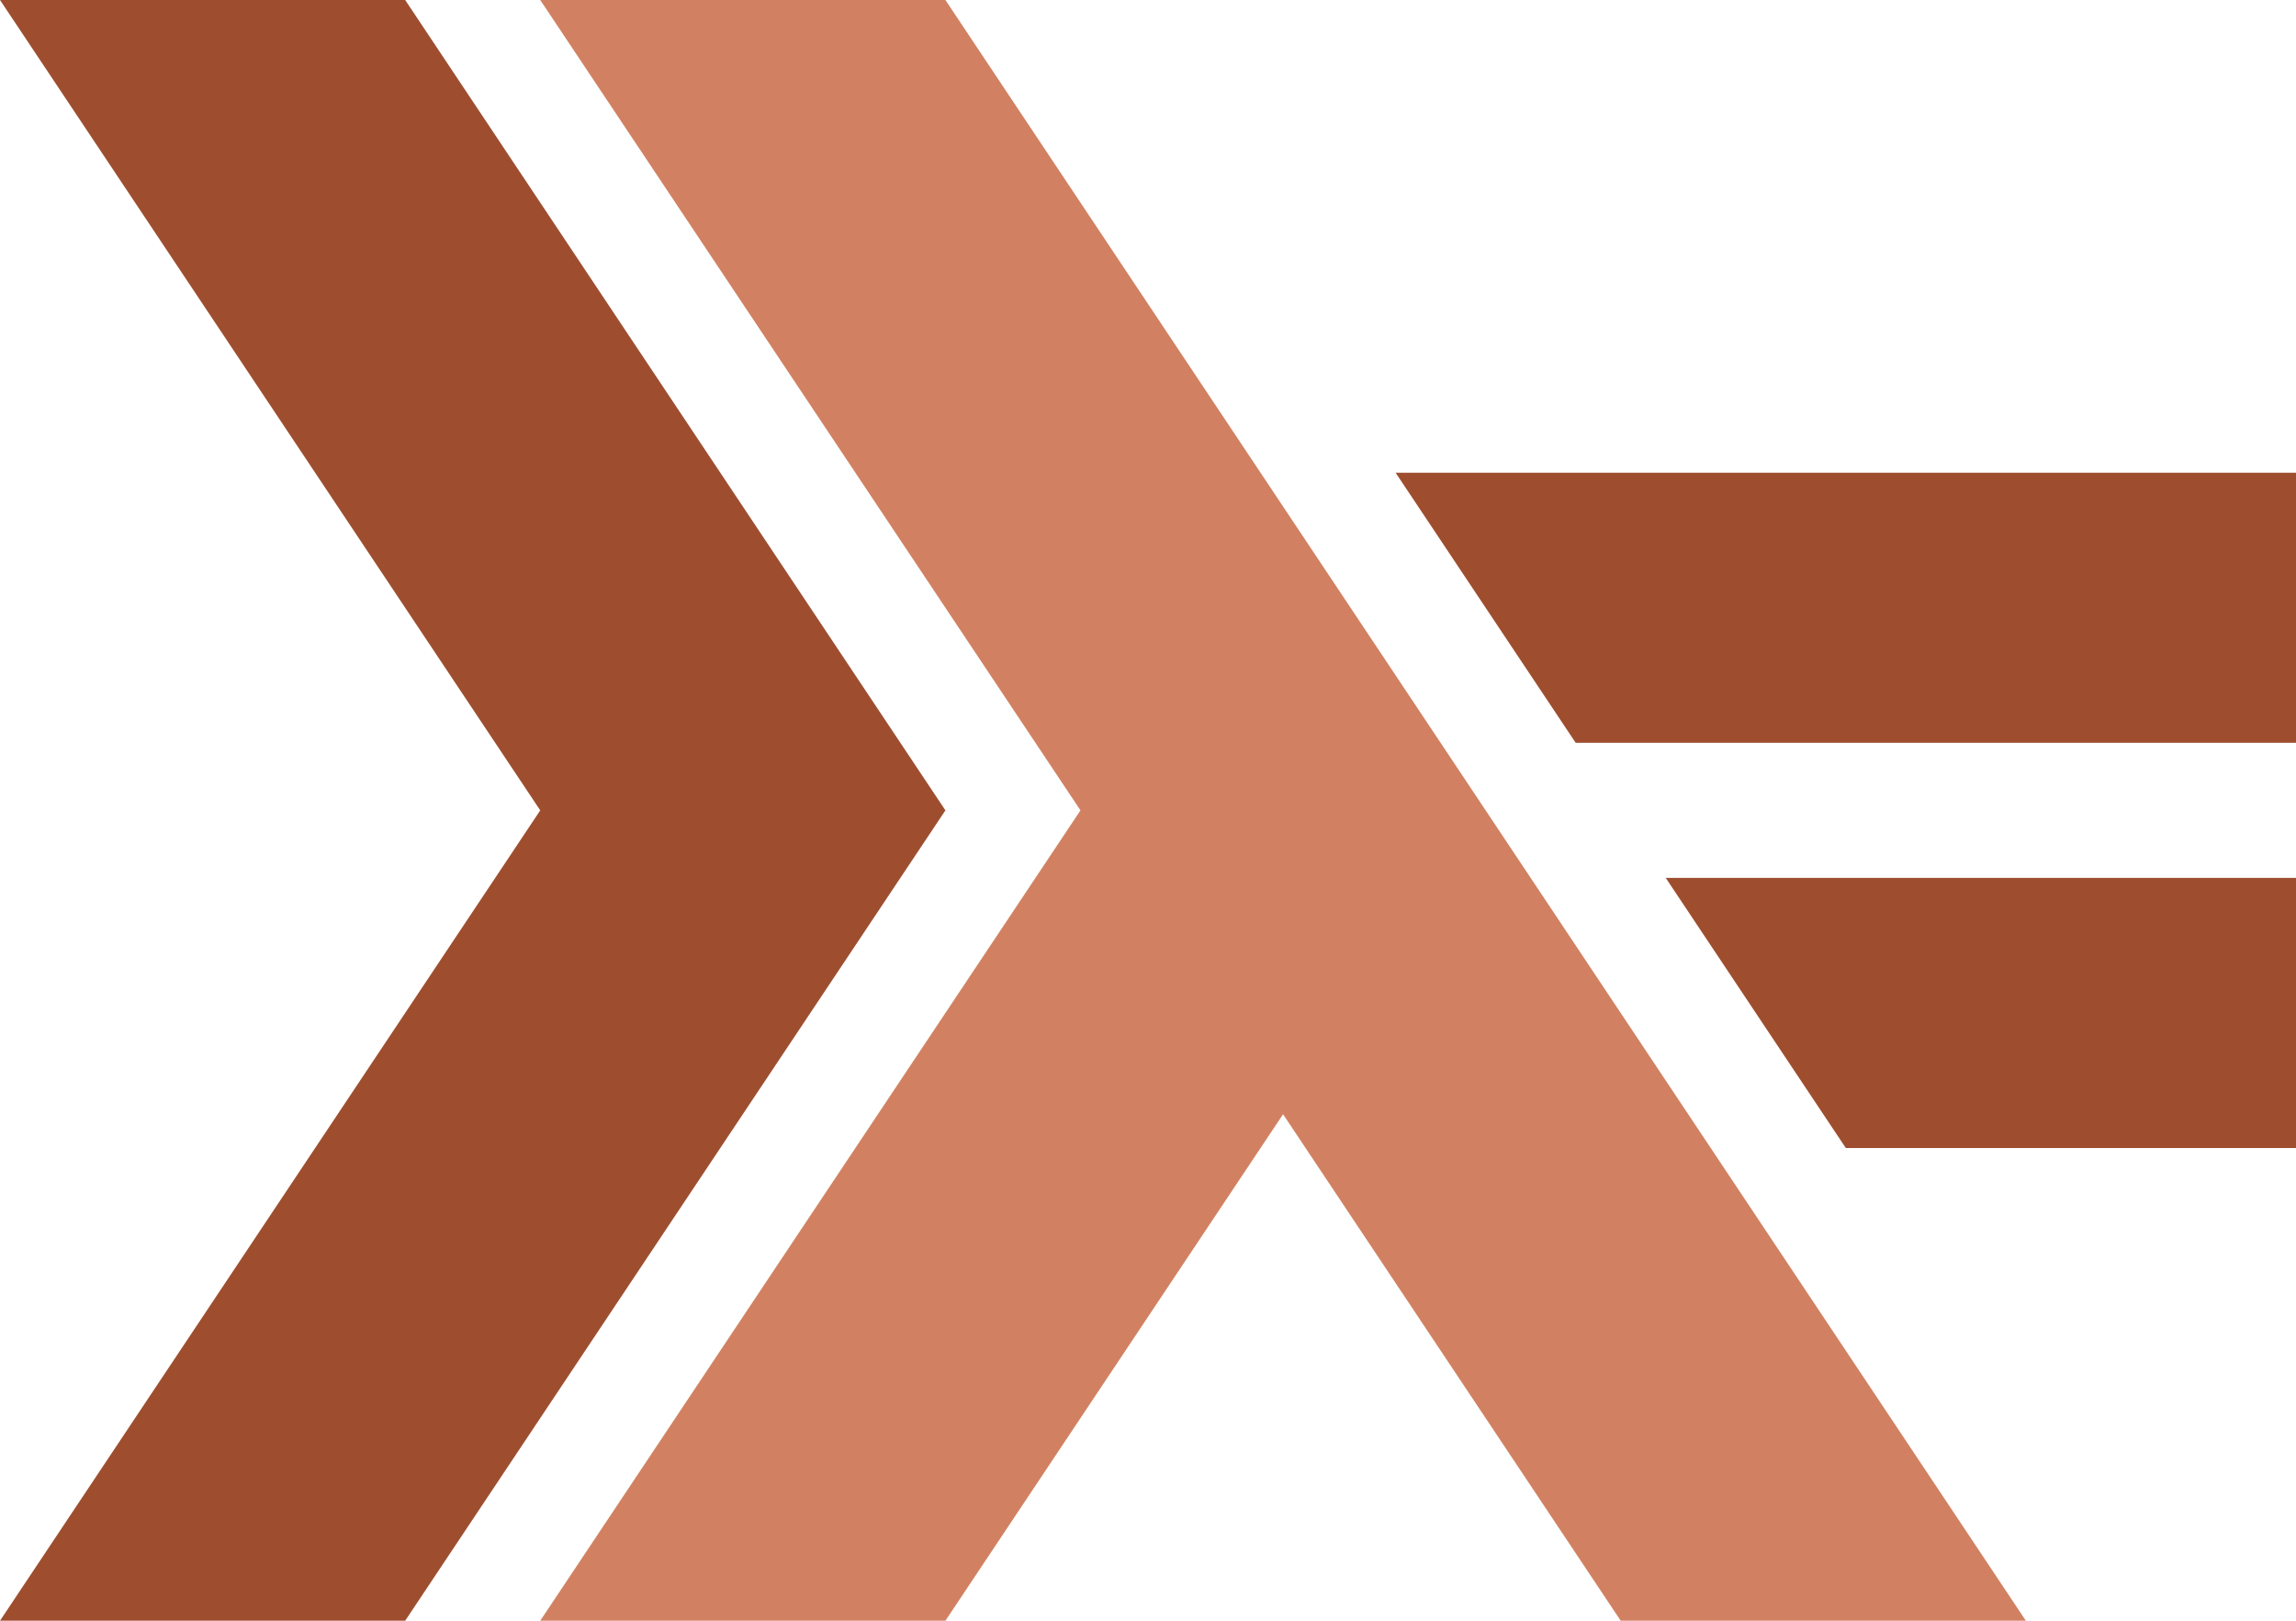
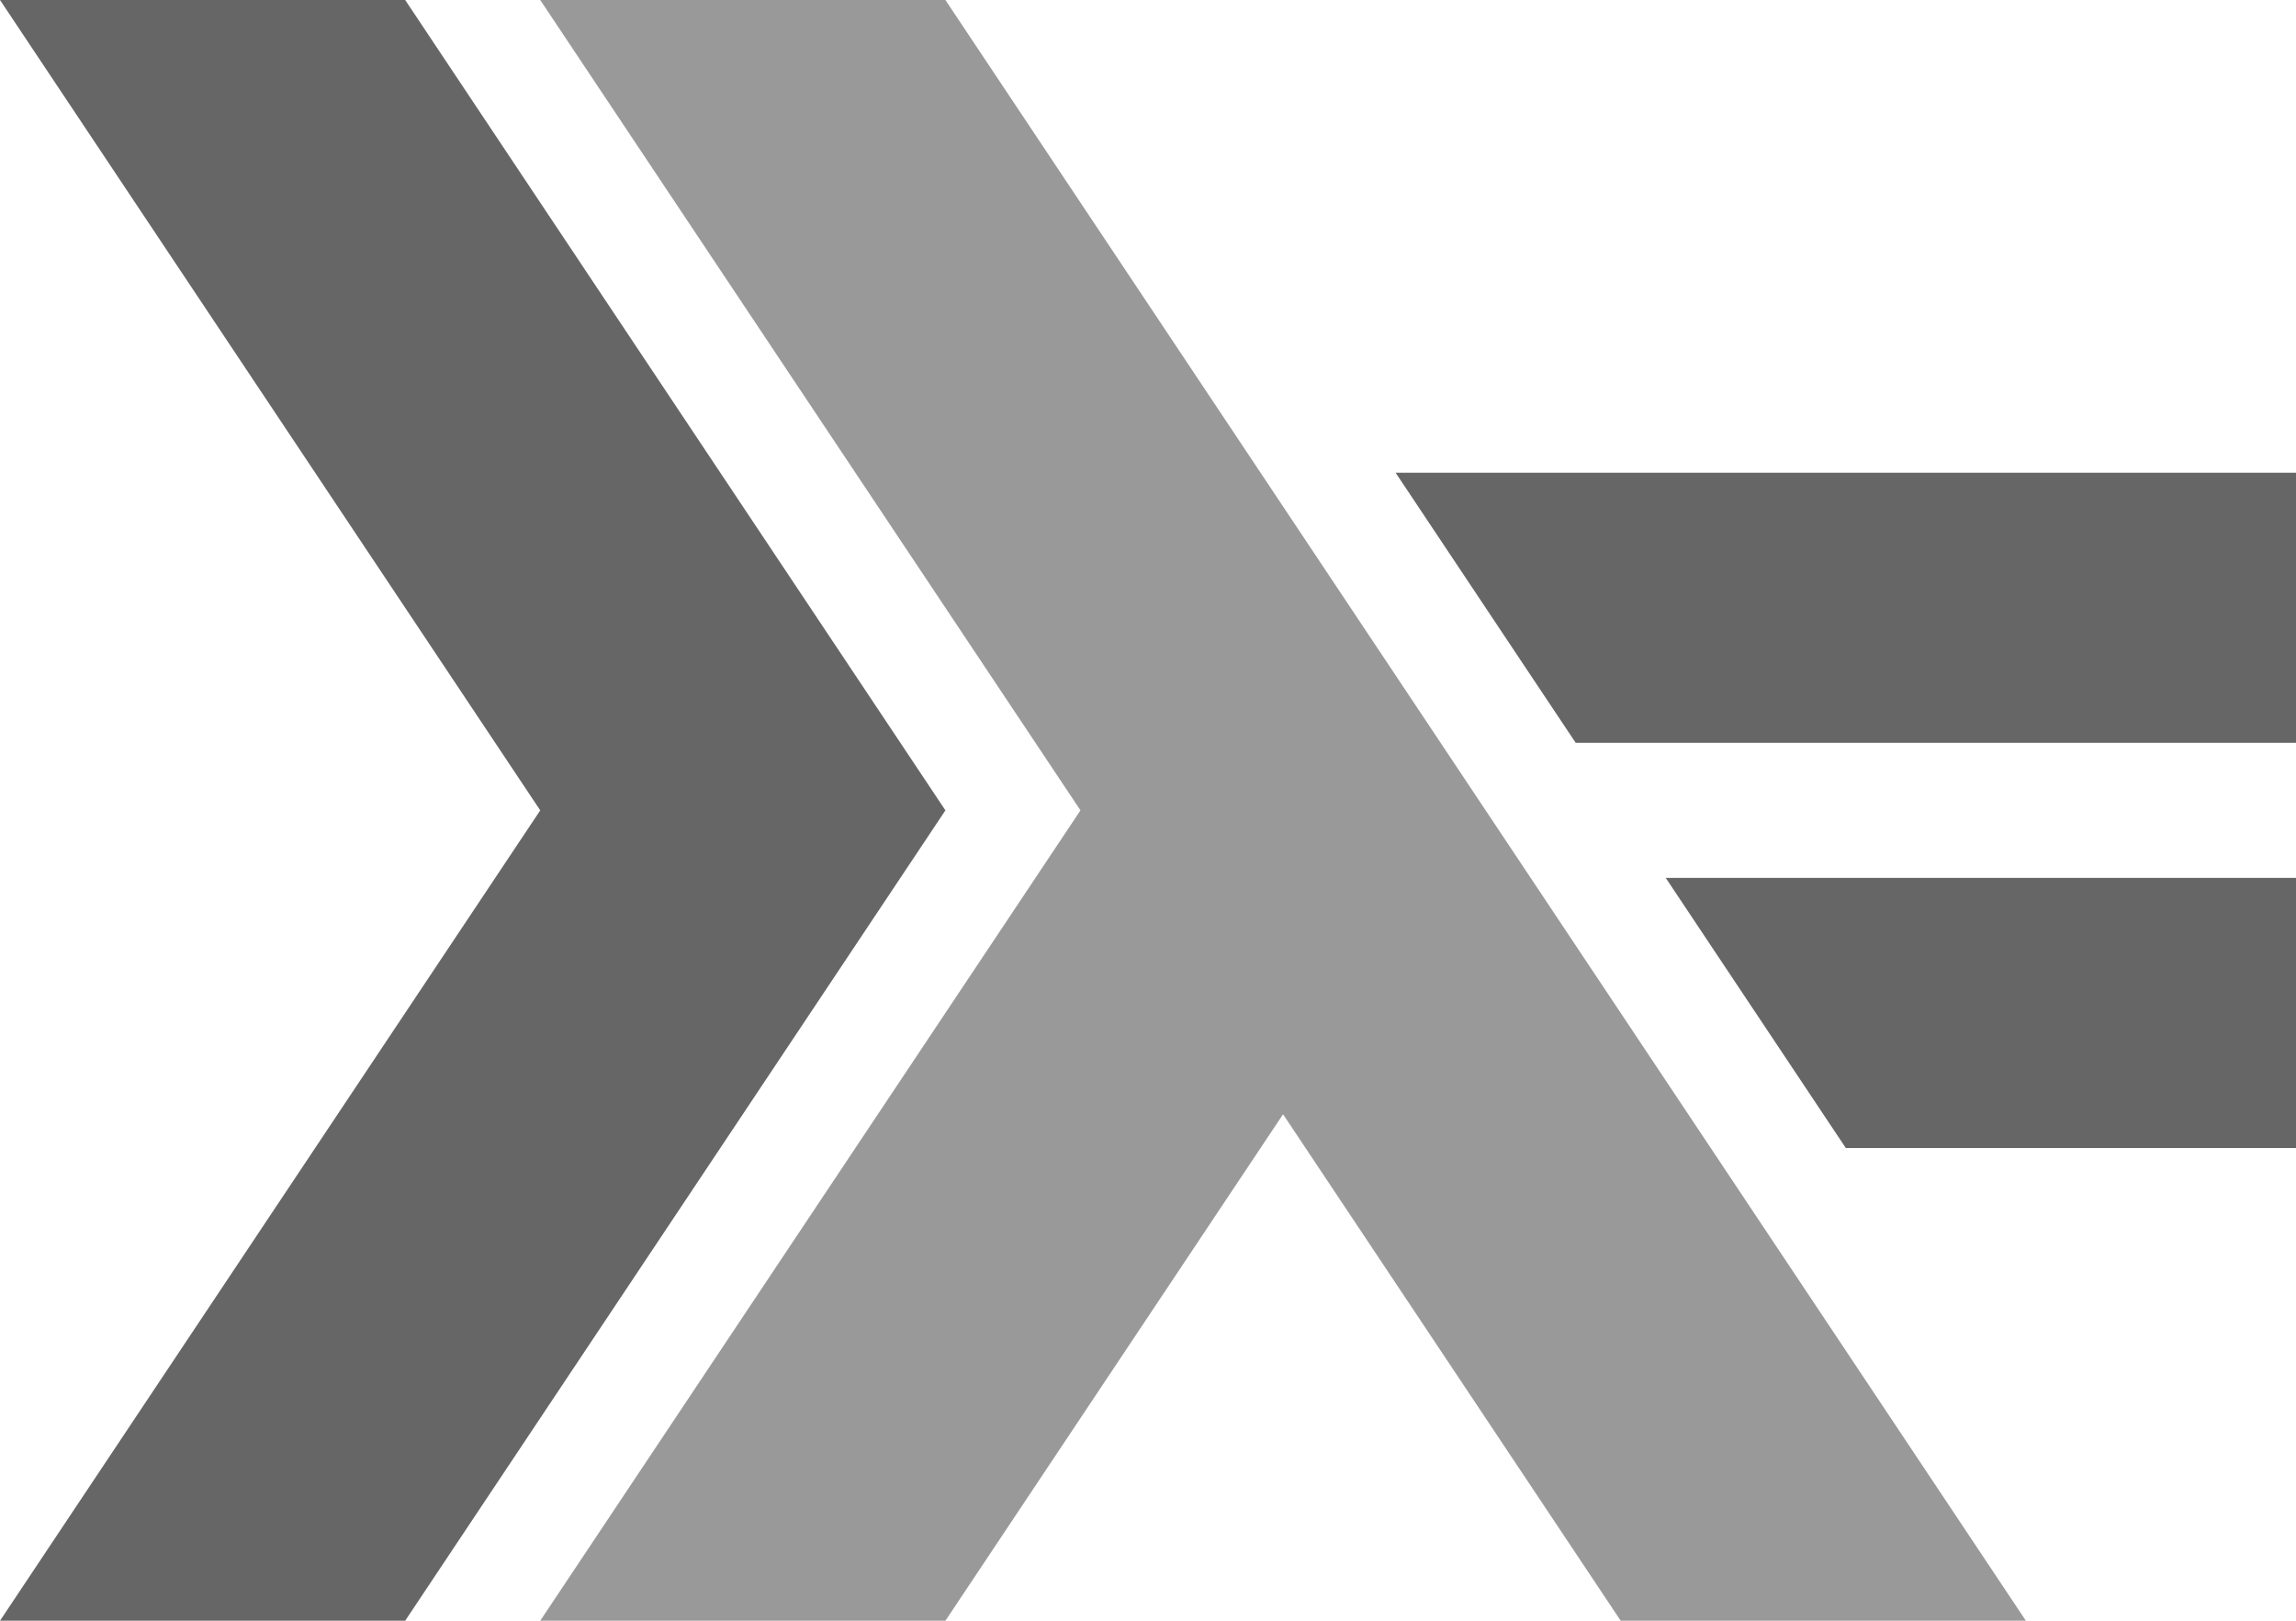
<svg xmlns="http://www.w3.org/2000/svg" width="481.89pt" height="340.157pt" viewBox="0 0 481.89 340.157" version="1.1" id="svg18">
  <defs id="defs5">
    <clipPath id="clip1">
      <path d="M 0 340.156 L 481.891 340.156 L 481.891 0 L 0 0 L 0 340.156 Z M 0 340.156 " id="path2" />
    </clipPath>
  </defs>
-   <path style="clip-rule:nonzero;fill:#9e4e2e;fill-opacity:1;fill-rule:nonzero;stroke:none" d="M 0,340.156 113.387,170.078 0,0 H 85.039 L 198.426,170.078 85.039,340.156 Z m 0,0" id="path7" />
-   <path style="clip-rule:nonzero;fill:#d18161;fill-opacity:1;fill-rule:nonzero;stroke:none" d="M 113.387,340.156 226.773,170.078 113.387,0 h 85.039 L 425.195,340.156 H 340.156 L 269.293,233.859 198.426,340.156 Z m 0,0" id="path9" />
-   <path style="clip-rule:nonzero;fill:#9e4e2e;fill-opacity:1;fill-rule:nonzero;stroke:none" d="m 387.402,240.945 -37.793,-56.691 132.281,-0.004 v 56.695 z m 0,0" id="path11" />
-   <path style="clip-rule:nonzero;fill:#9e4e2e;fill-opacity:1;fill-rule:nonzero;stroke:none" d="m 330.711,155.906 -37.797,-56.691 188.977,-0.004 v 56.695 z m 0,0" id="path13" />
+   <g id="surface0">
+     <g clip-path="url(#clip1)" clip-rule="nonzero" id="g15">
+       <path style=" stroke:none;fill-rule: nonzero; fill: rgb(40%,40%,40%); fill-opacity: 1;" d="M 0 340.156 L 113.387 170.078 L 0 0 L 85.039 0 L 198.426 170.078 L 85.039 340.156 L 0 340.156 Z M 0 340.156 " id="path7" />
+       <path style=" stroke:none;fill-rule: nonzero; fill: rgb(60%,60%,60%); fill-opacity: 1;" d="M 113.387 340.156 L 226.773 170.078 L 113.387 0 L 198.426 0 L 425.195 340.156 L 340.156 340.156 L 269.293 233.859 L 198.426 340.156 L 113.387 340.156 Z M 113.387 340.156 " id="path9" />
+       <path style=" stroke:none;fill-rule: nonzero; fill: rgb(40%,40%,40%); fill-opacity: 1;" d="M 387.402 240.945 L 349.609 184.254 L 481.891 184.25 L 481.891 240.945 L 387.402 240.945 Z M 387.402 240.945 " id="path11" />
+       <path style=" stroke:none;fill-rule: nonzero; fill: rgb(40%,40%,40%); fill-opacity: 1;" d="M 330.711 155.906 L 292.914 99.215 L 481.891 99.211 L 481.891 155.906 L 330.711 155.906 Z M 330.711 155.906 " id="path13" />
+     </g>
+   </g>
</svg>
